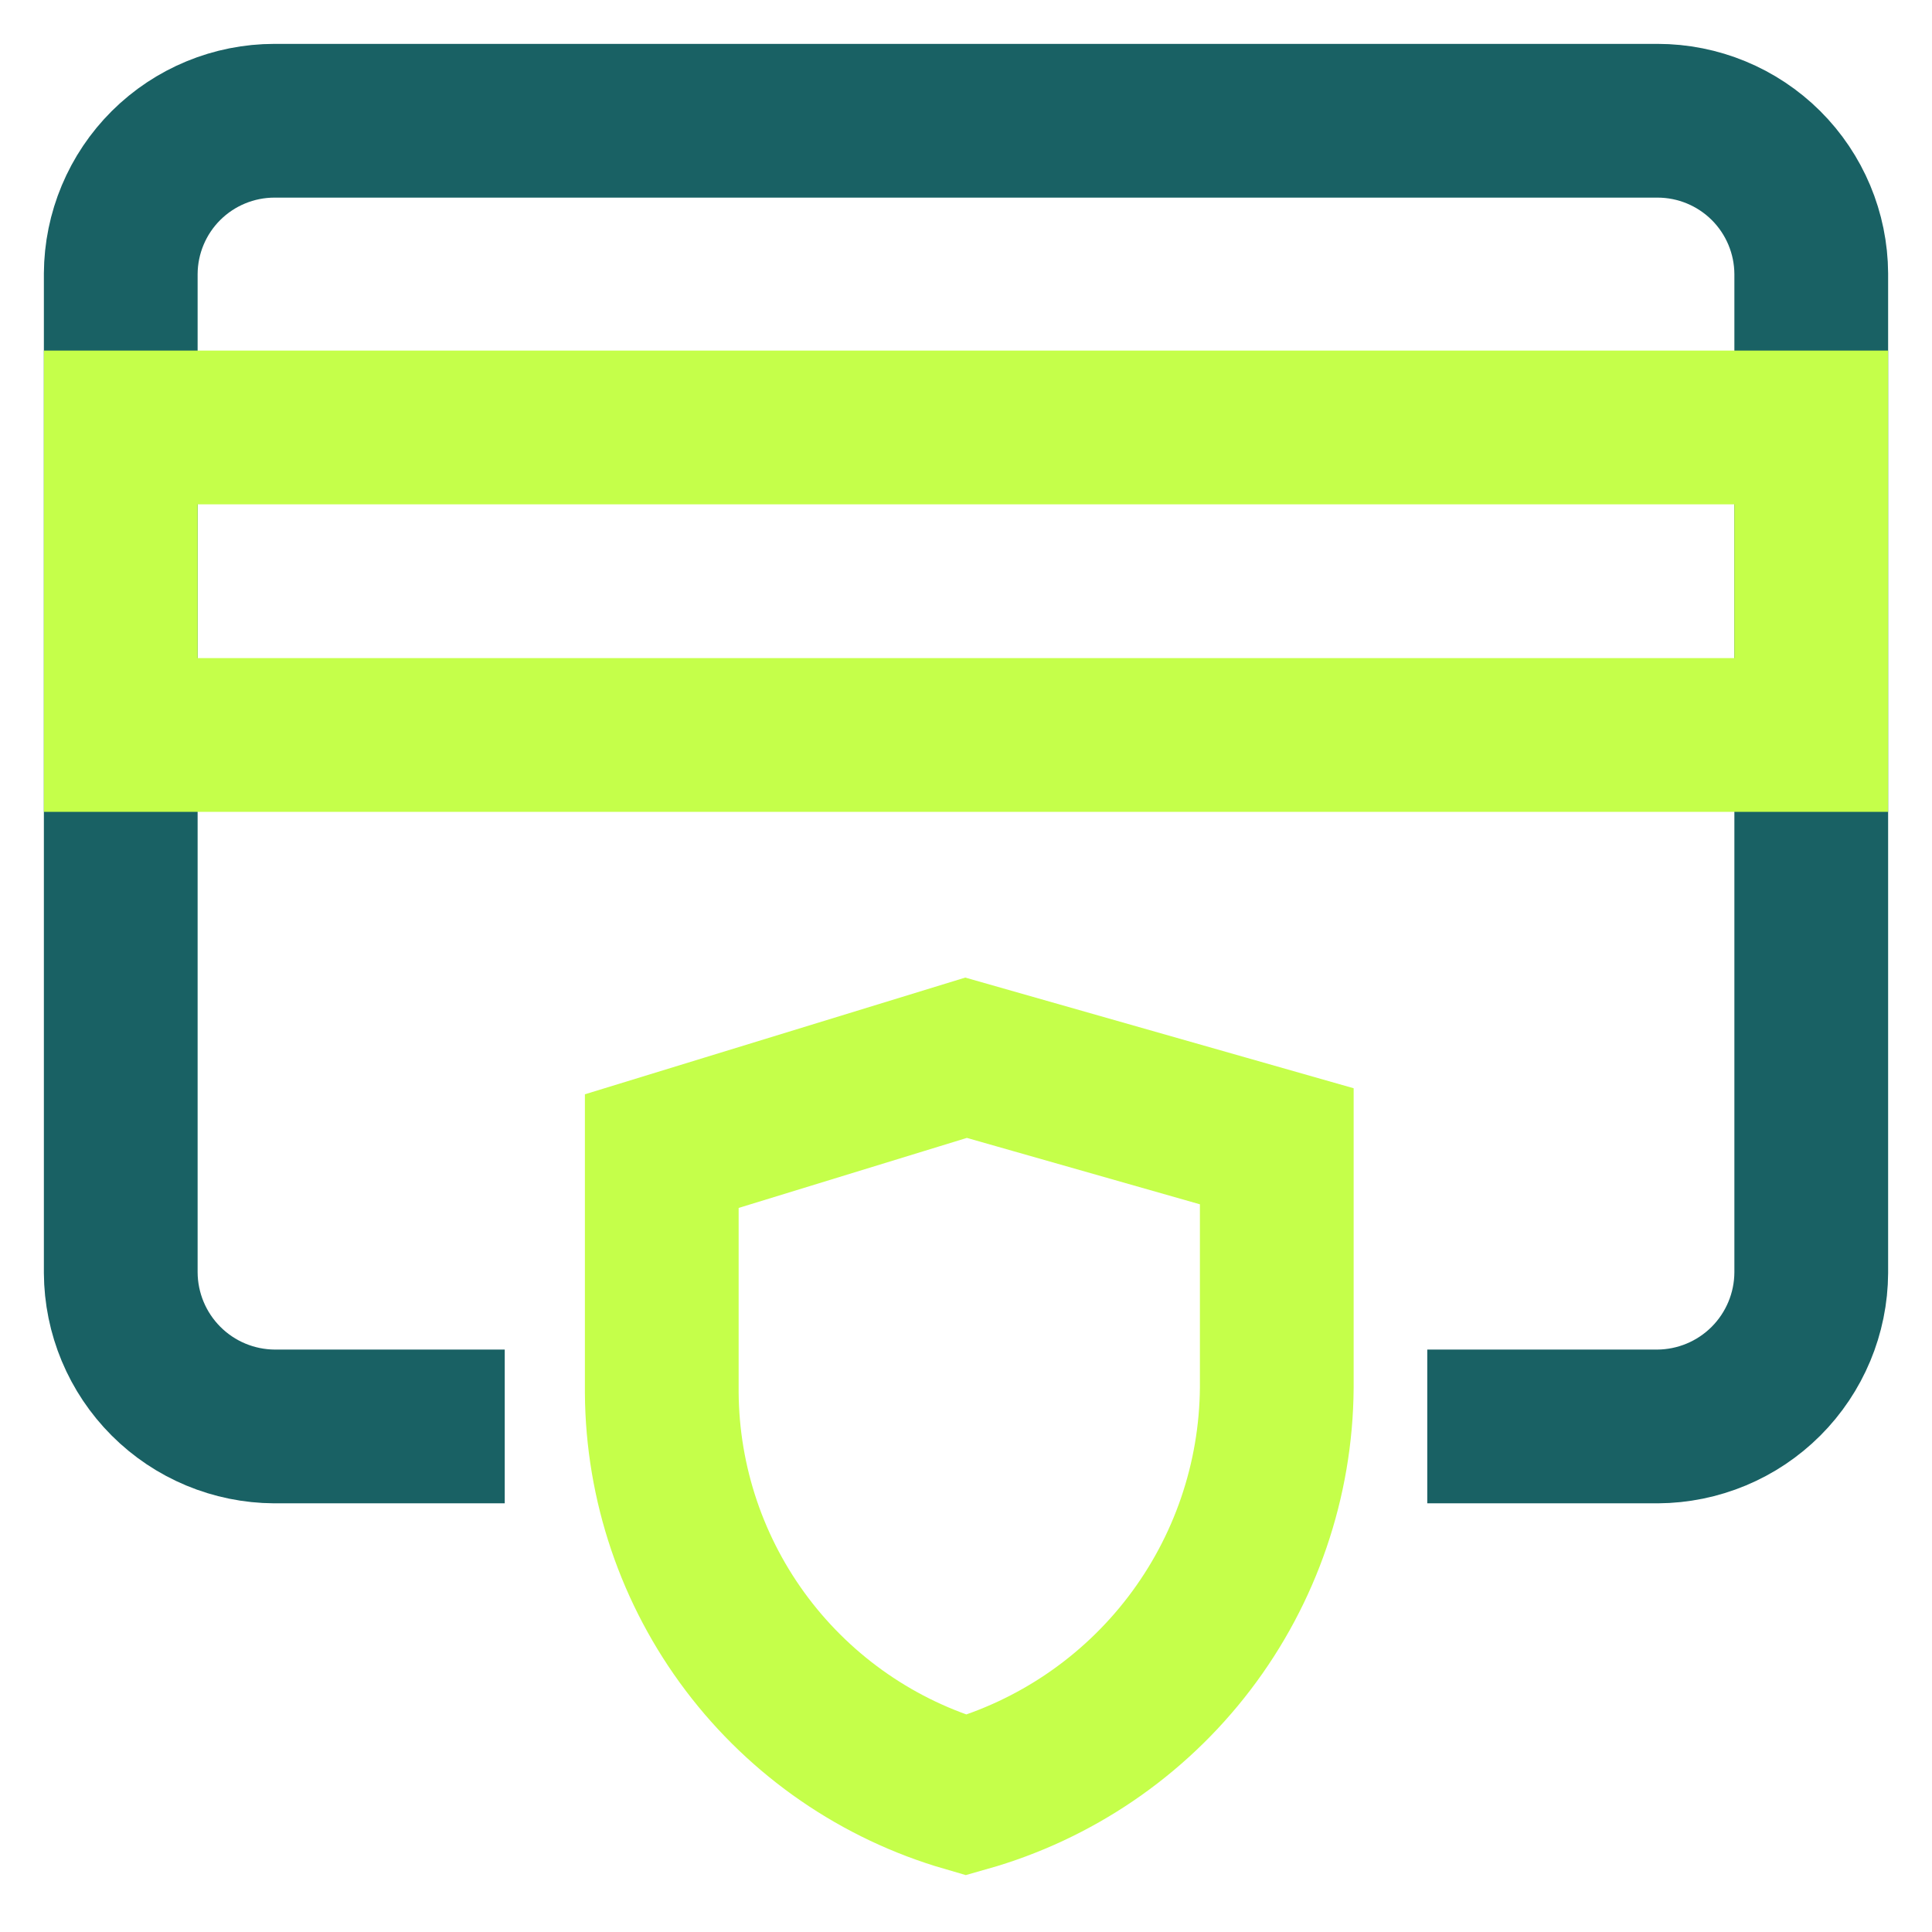
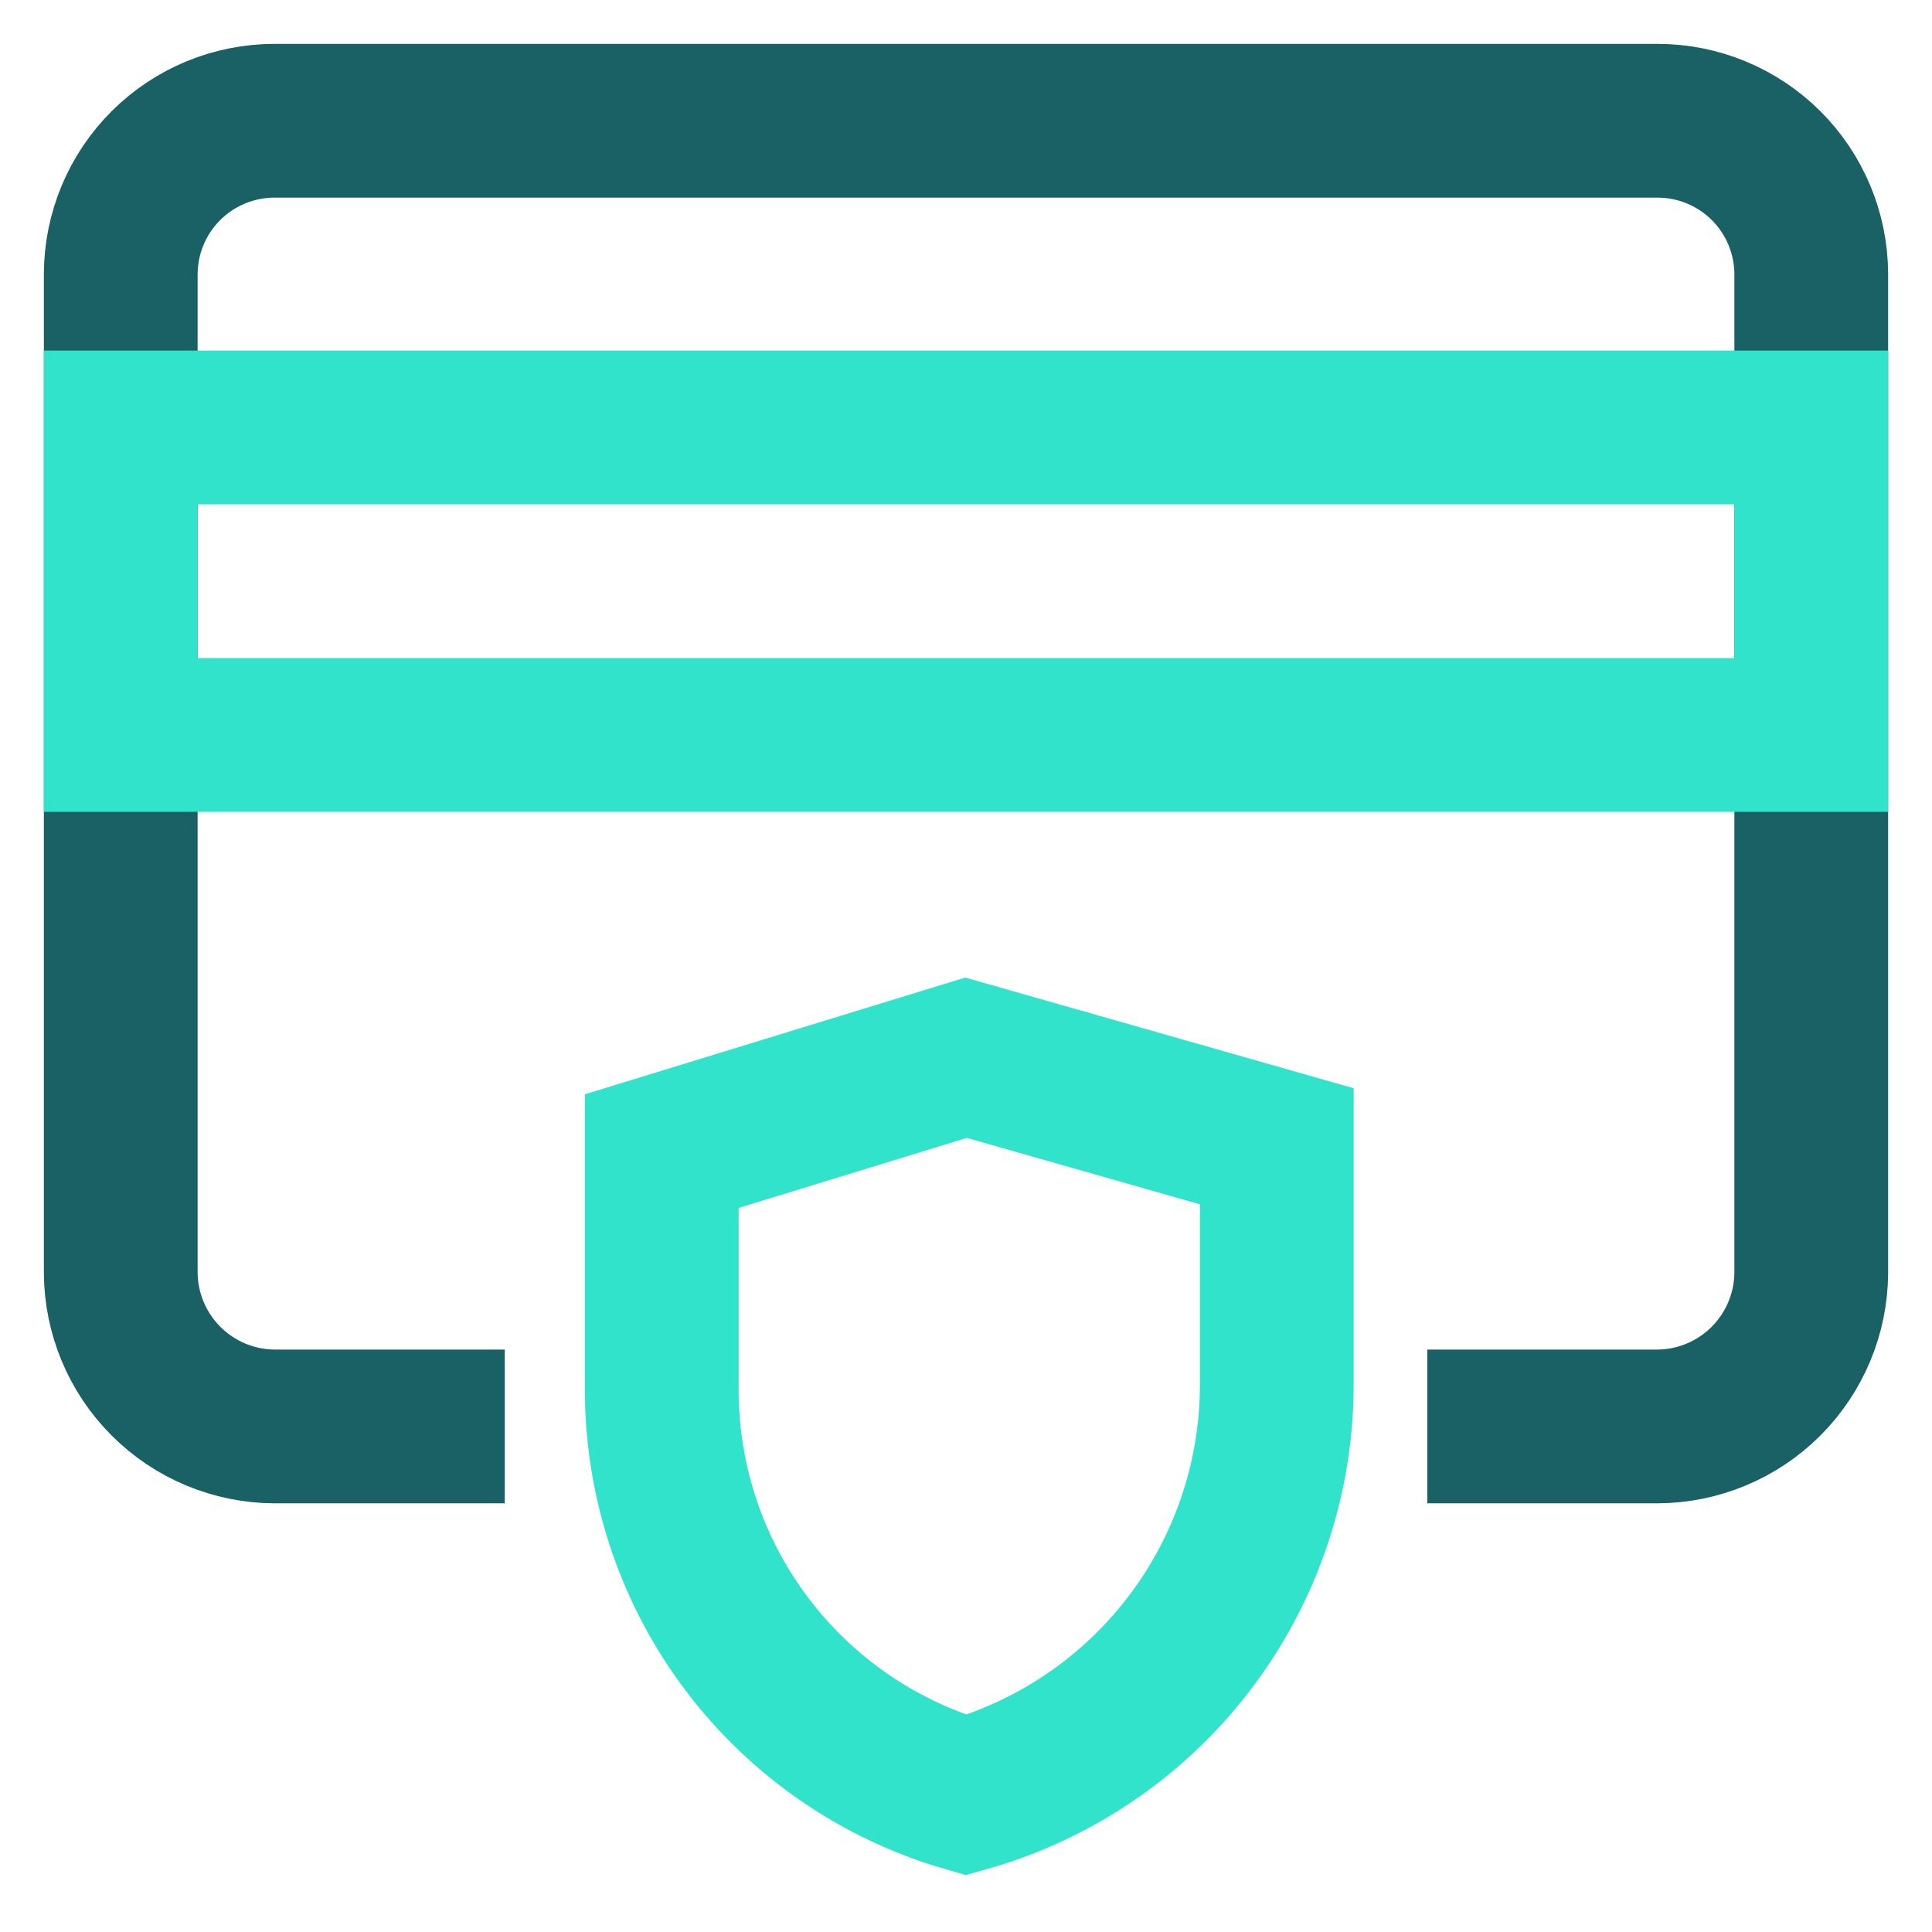
<svg xmlns="http://www.w3.org/2000/svg" width="64" height="64" viewBox="0 0 64 64" fill="none">
  <path d="M47.28 47.253H54.907C56.255 47.246 57.547 46.708 58.501 45.754C59.454 44.8 59.993 43.509 60 42.16V9.067C59.993 7.72 59.453 6.432 58.499 5.482C57.544 4.533 56.253 4 54.907 4H9.093C7.747 4 6.456 4.533 5.501 5.482C4.547 6.432 4.007 7.72 4 9.067V42.16C4.007 43.509 4.546 44.8 5.5 45.754C6.453 46.708 7.745 47.246 9.093 47.253H16.72" stroke="#196164" stroke-width="5.093" stroke-miterlimit="10" />
-   <path d="M60 14.16H4V24.347H60V14.16Z" stroke="#C5FF4A" stroke-width="5.093" stroke-miterlimit="10" />
-   <path d="M32.002 59.466C29.109 58.627 26.565 56.875 24.748 54.472C22.932 52.07 21.941 49.144 21.922 46.132V38.132L32.002 35.039L42.295 37.972V45.972C42.272 49.033 41.255 52.003 39.399 54.436C37.543 56.869 34.947 58.634 32.002 59.466Z" stroke="#C5FF4A" stroke-width="5.093" stroke-miterlimit="10" />
+   <path d="M60 14.16H4V24.347H60V14.16Z" stroke="#30e3ca" stroke-width="5.093" stroke-miterlimit="10" />
+   <path d="M32.002 59.466C29.109 58.627 26.565 56.875 24.748 54.472C22.932 52.07 21.941 49.144 21.922 46.132V38.132L32.002 35.039L42.295 37.972V45.972C42.272 49.033 41.255 52.003 39.399 54.436C37.543 56.869 34.947 58.634 32.002 59.466Z" stroke="#30e3ca" stroke-width="5.093" stroke-miterlimit="10" />
</svg>
